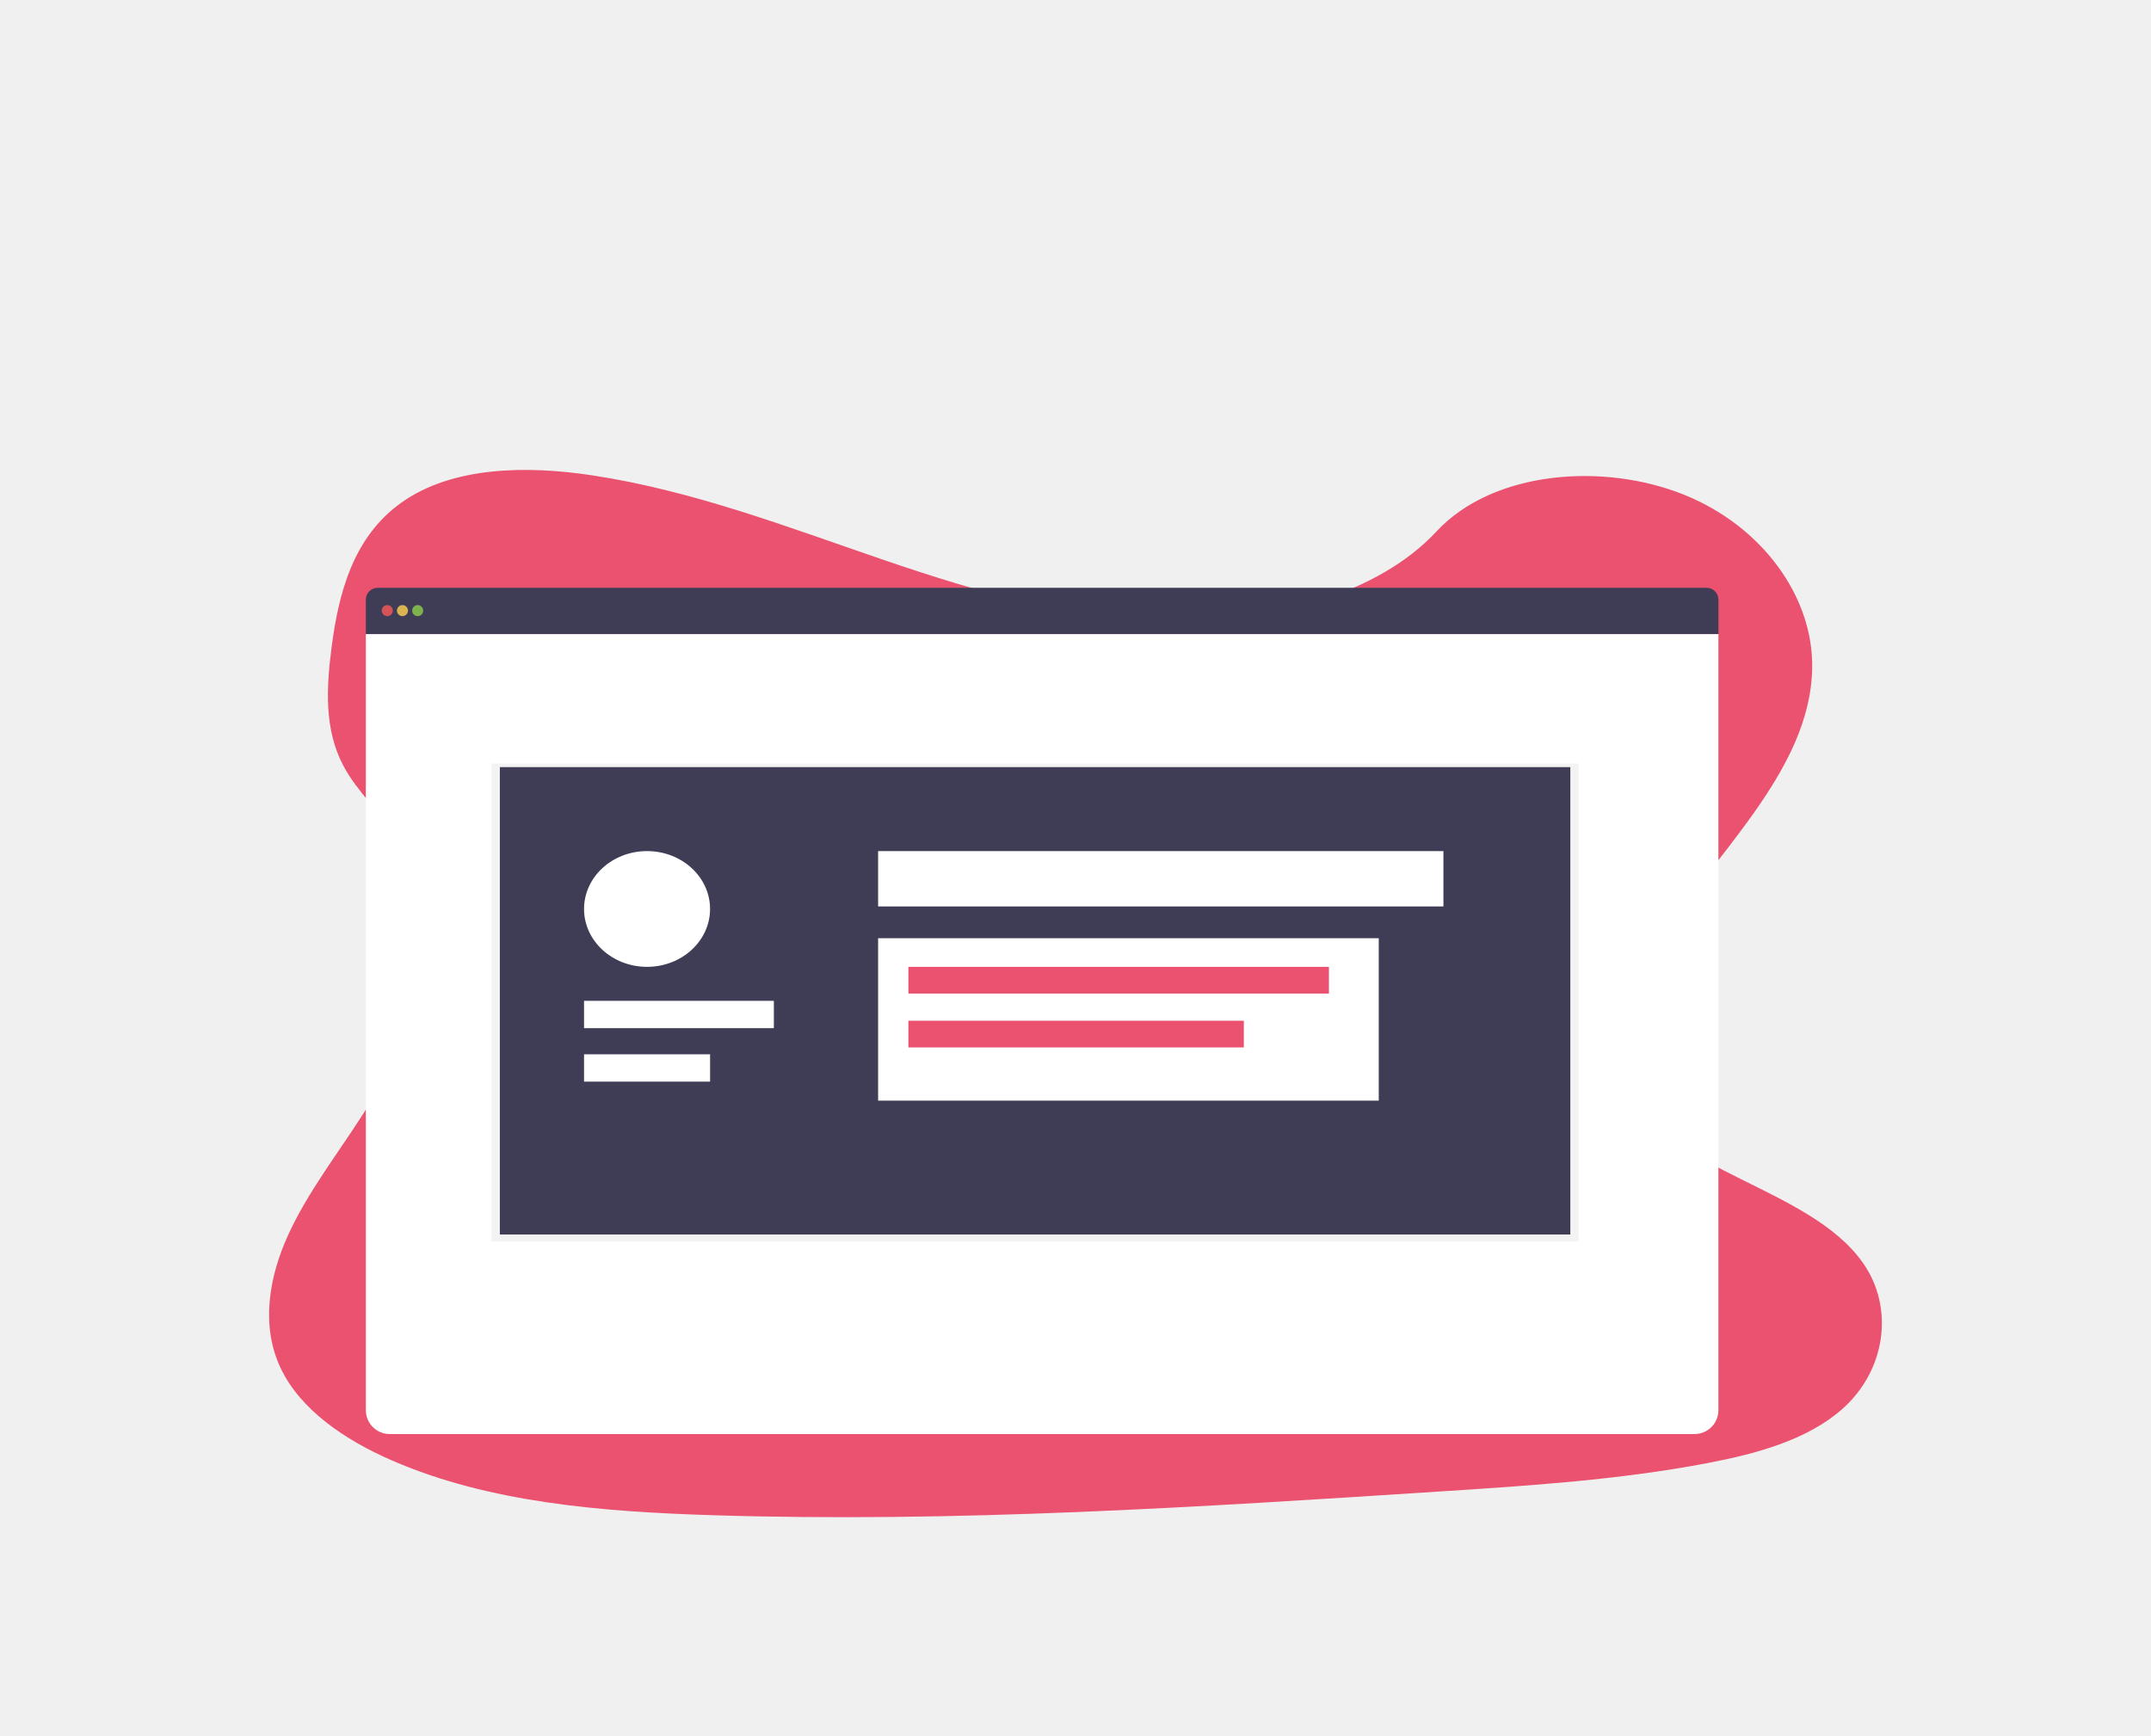
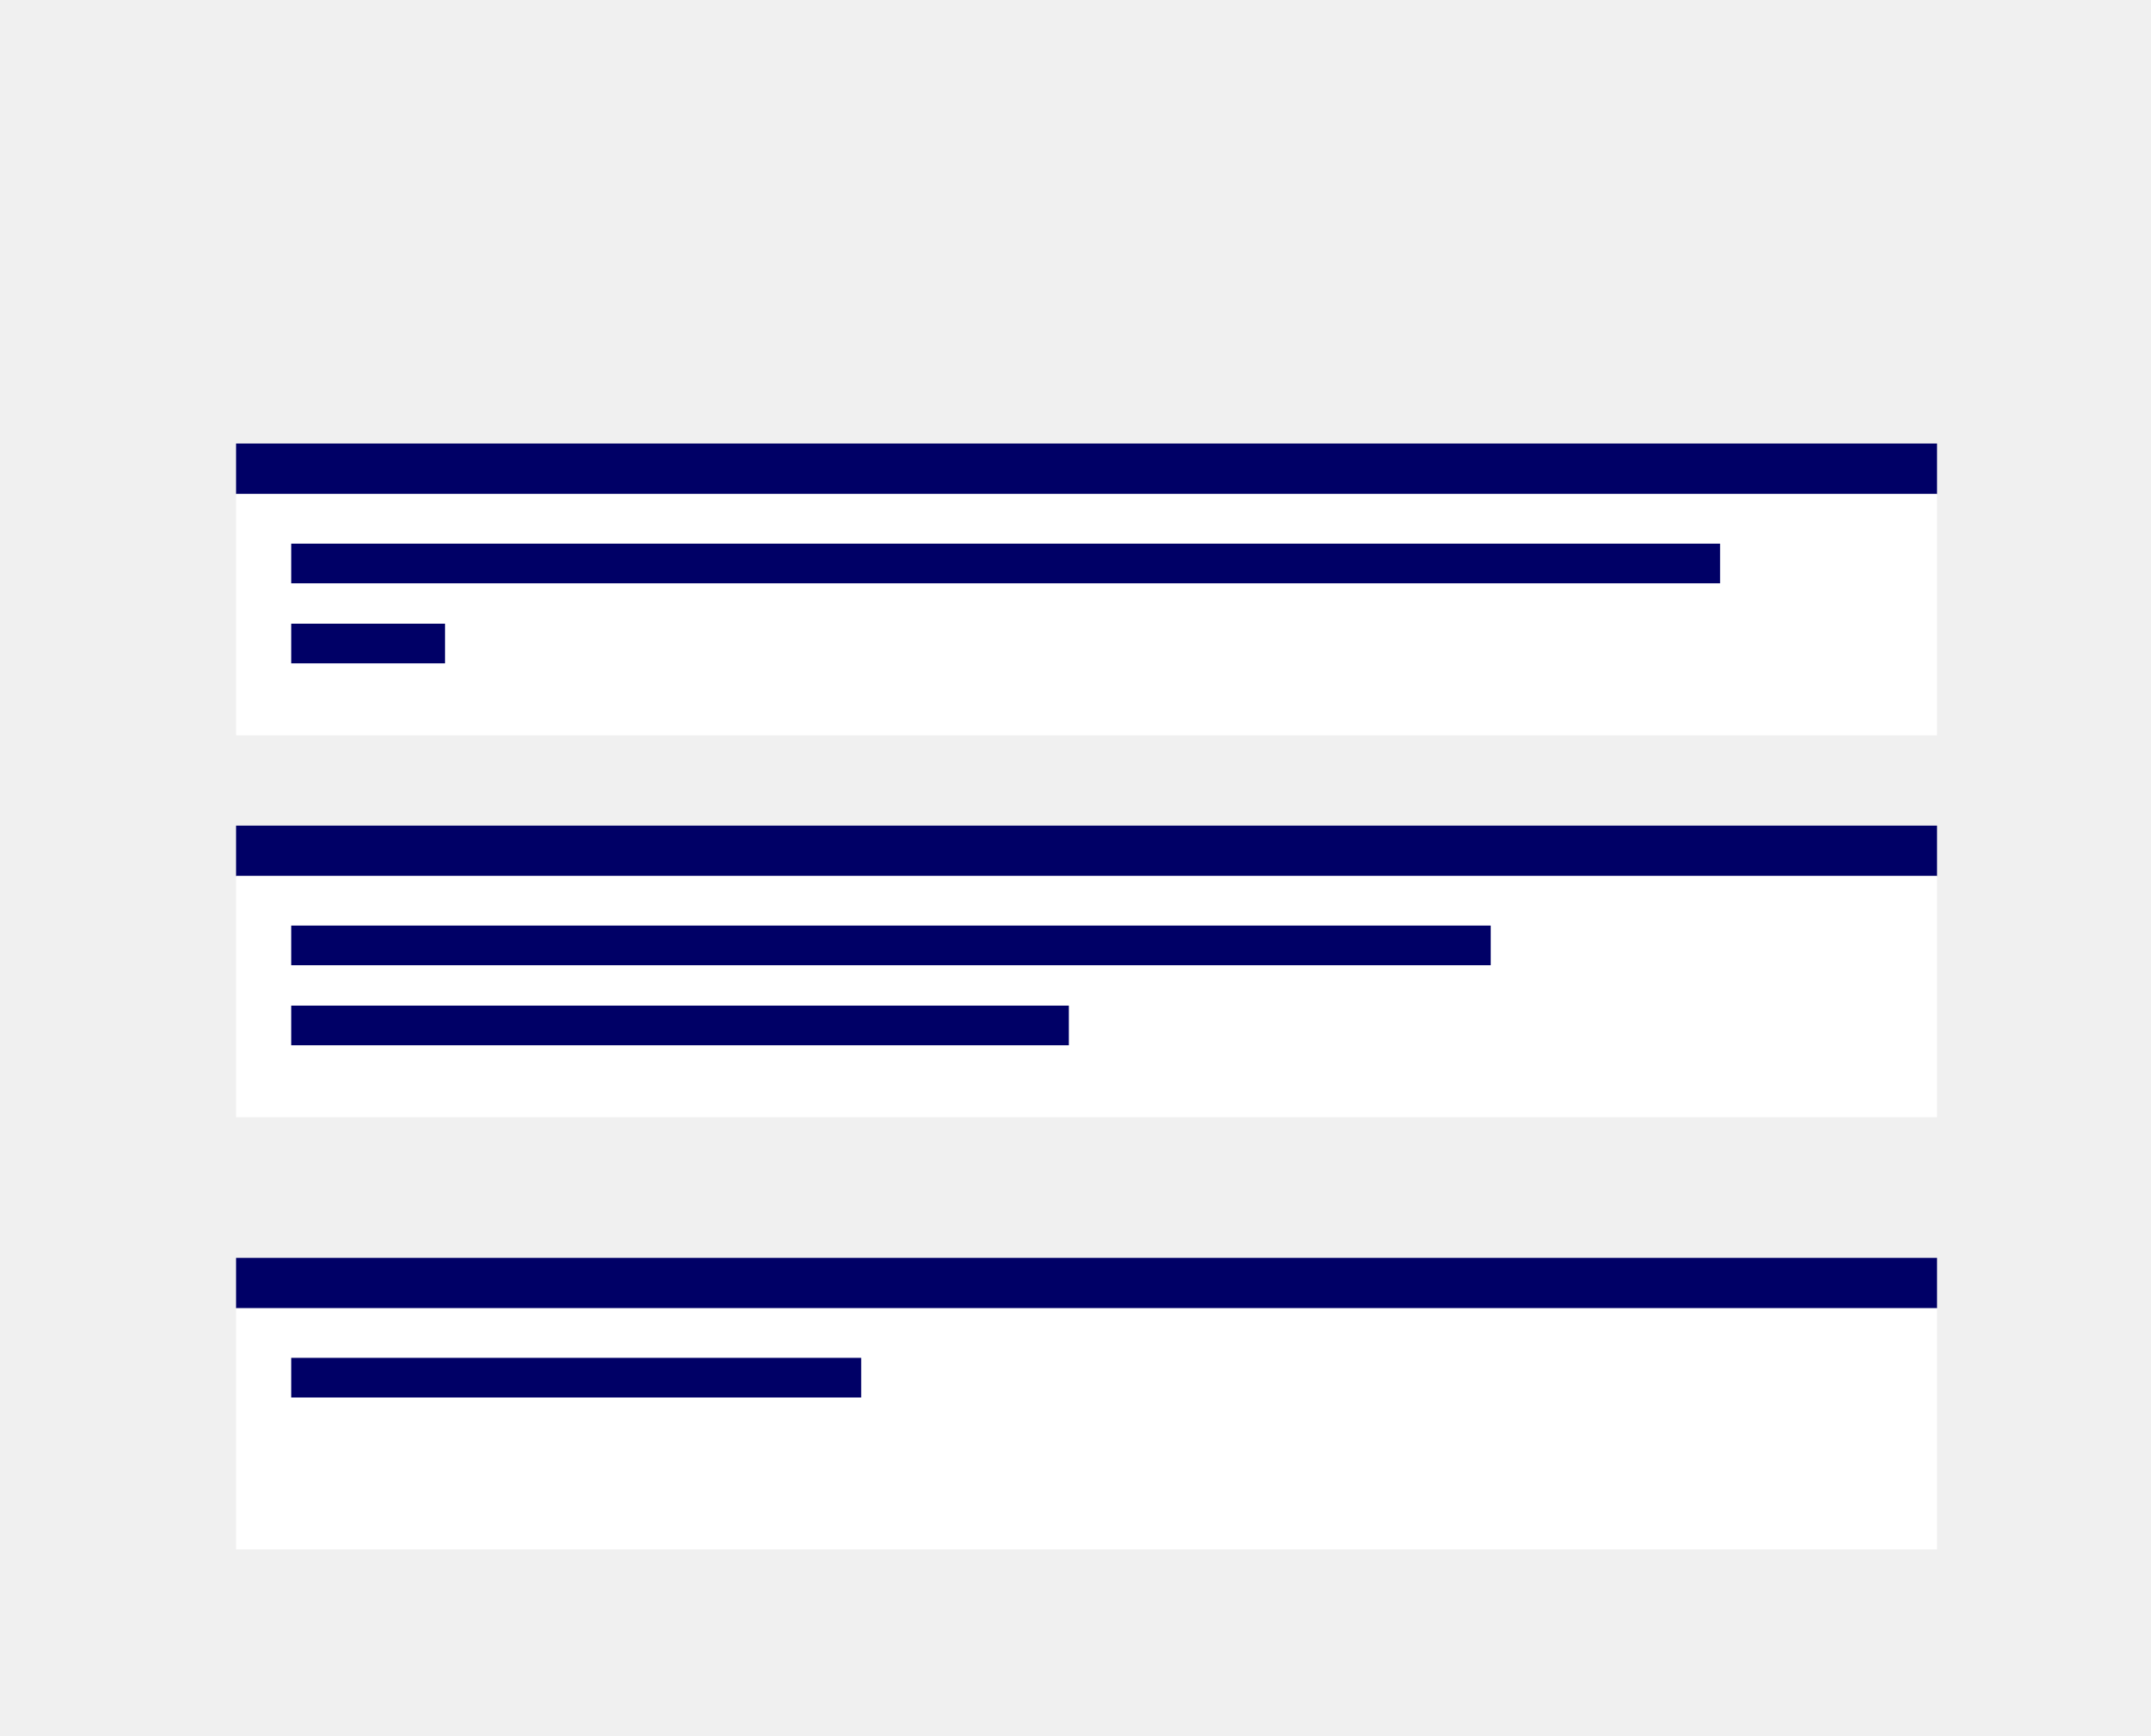
- <svg xmlns="http://www.w3.org/2000/svg" version="1.1" id="f9eb83fe-2109-496c-8de2-d29751931755" x="0px" y="0px" viewBox="0 0 1166.17 941.29" style="enable-background:new 0 0 1166.17 941.29;" xml:space="preserve">
+ <svg xmlns="http://www.w3.org/2000/svg" version="1.1" id="f9eb83fe-2109-496c-8de2-d29751931755" x="0px" y="0px" viewBox="0 0 1166.2 941.3" style="enable-background:new 0 0 1166.2 941.3;" xml:space="preserve">
  <style type="text/css">
- 	.st0{fill:#EA526F;enable-background:new    ;}
- 	.st1{fill:#EA526F;}
- 	.st2{fill:#3F3D56;}
- 	.st3{fill:#FFFFFF;}
- 	.st4{opacity:0.8;fill:#FA5959;enable-background:new    ;}
- 	.st5{opacity:0.8;fill:#FED253;enable-background:new    ;}
- 	.st6{opacity:0.8;fill:#8CCF4D;enable-background:new    ;}
- 	.st7{opacity:0.05;enable-background:new    ;}
+ 	.st0{display:none;fill:#EA526F;}
+ 	.st1{display:none;fill:#000066;}
+ 	.st2{display:none;fill:#FFFFFF;}
+ 	.st3{display:none;opacity:0.8;fill:#FA5959;enable-background:new    ;}
+ 	.st4{display:none;opacity:0.8;fill:#FED253;enable-background:new    ;}
+ 	.st5{display:none;opacity:0.8;fill:#8CCF4D;enable-background:new    ;}
+ 	.st6{fill:#000066;}
+ 	.st7{fill:#FFFFFF;}
</style>
-   <path class="st0" d="M640.47,337c-56.05,0.07-110-15.81-161.6-33.46c-51.6-17.65-102.81-37.42-157.81-45.79  c-35.38-5.38-75.6-4.89-103.26,14.66c-26.62,18.8-34.33,49.93-38.04,78.68c-2.8,21.63-4.09,44.34,6.39,64.12  c7.27,13.74,19.72,25.06,28.49,38.15c30.62,45.54,12.21,103.72-17.55,150.32c-13.95,21.86-30.3,42.82-40.85,65.94  c-10.55,23.12-14.88,49.33-4.12,72.15c10.66,22.61,34.75,39.03,60.59,50.24c52.49,22.81,113.59,27.7,173.06,29.58  c131.64,4.18,263.53-4.34,395.06-12.86c48.68-3.15,97.57-6.32,145.24-15.45c26.47-5.06,53.72-12.57,72.49-29.04  c23.82-20.9,28.69-55.04,11.36-79.57c-29.07-41.15-105.72-48.91-126.57-93.43c-11.49-24.51-1.58-52.62,13.02-76.25  c31.31-50.69,85.21-96.1,86.11-152.8c0.62-38.94-27.41-76.92-69.27-93.85c-43.88-17.73-103.71-13.17-134.45,19.87  C747.17,322.25,689.96,336.95,640.47,337z" />
-   <path class="st1" d="M890.09,738.71c0,0-9.22-6.08-18.35-1.75c0,0,2.81,5.41,14.37,4.9L890.09,738.71z" />
-   <path class="st1" d="M891.26,739.03c0,0,2.8,10.68-4.23,17.94c0,0-4.23-4.4,0-15.18L891.26,739.03z" />
-   <path class="st1" d="M902.71,728.78c0,0-0.68-9.08-21.19-6.07c0,0-0.1,5.86,7.1,8.63C895.82,734.12,899.12,731.78,902.71,728.78z" />
-   <path class="st1" d="M904,728.72c0,0,8.67,2.78,0.94,22.01c0,0-5.72-1.27-6.75-8.93S900.21,731.51,904,728.72z" />
-   <path class="st1" d="M915.58,715.84c0,0,1.18-14.94-19.78-13.41c0,0-1.5,13.5,16.08,17.01L915.58,715.84z" />
-   <path class="st1" d="M929.43,698.97c0,0-2.87-16.94-23.82-11.89c0,0-0.07,14.64,20.4,15.93L929.43,698.97z" />
-   <path class="st1" d="M916.15,715.73c0,0,14.86-1.94,14.42,19.06c0,0-13.43,2.19-17.82-15.18L916.15,715.73z" />
-   <path class="st2" d="M925.23,318.72H204.76c-3.54,0-6.42,2.87-6.42,6.42v18.7h733.31v-18.7  C931.65,321.6,928.77,318.72,925.23,318.72z" />
-   <path class="st3" d="M198.34,343.84v420.82c0,7.15,5.79,12.94,12.94,12.94c0,0,0,0,0,0h707.42c7.15,0,12.94-5.79,12.94-12.94l0,0  V343.84H198.34z" />
-   <circle class="st4" cx="209.96" cy="331.1" r="3" />
-   <circle class="st5" cx="218.2" cy="331.1" r="3" />
-   <circle class="st6" cx="226.45" cy="331.1" r="3" />
-   <rect x="266.51" y="414.01" class="st7" width="589.34" height="259.15" />
-   <rect x="271" y="415.97" class="st2" width="580.35" height="253.43" />
-   <rect x="476.07" y="461.5" class="st3" width="306.49" height="30.01" />
-   <rect x="476.07" y="508.74" class="st3" width="271.42" height="88.07" />
-   <ellipse class="st3" cx="350.8" cy="492.88" rx="34.16" ry="31.38" />
-   <rect x="316.64" y="542.69" class="st3" width="102.91" height="14.82" />
-   <rect x="316.64" y="571.68" class="st3" width="68.33" height="14.82" />
-   <rect x="492.48" y="524.27" class="st1" width="228" height="14.48" />
-   <rect x="492.48" y="553.48" class="st1" width="181.87" height="14.48" />
+   <path class="st0" d="M640.5,337c-56,0.1-110-15.8-161.6-33.5s-102.8-37.4-157.8-45.8c-35.4-5.4-75.6-4.9-103.3,14.7  c-26.6,18.8-34.3,49.9-38,78.7c-2.8,21.6-4.1,44.3,6.4,64.1c7.3,13.7,19.7,25.1,28.5,38.1c30.6,45.5,12.2,103.7-17.6,150.3  c-13.9,21.9-30.3,42.8-40.8,65.9c-10.6,23.1-14.9,49.3-4.1,72.2c10.7,22.6,34.8,39,60.6,50.2c52.5,22.8,113.6,27.7,173.1,29.6  c131.6,4.2,263.5-4.3,395.1-12.9c48.7-3.2,97.6-6.3,145.2-15.5c26.5-5.1,53.7-12.6,72.5-29c23.8-20.9,28.7-55,11.4-79.6  c-29.1-41.2-105.7-48.9-126.6-93.4c-11.5-24.5-1.6-52.6,13-76.2c31.3-50.7,85.2-96.1,86.1-152.8c0.6-38.9-27.4-76.9-69.3-93.9  c-43.9-17.7-103.7-13.2-134.5,19.9C747.2,322.2,690,337,640.5,337z" />
+   <path class="st0" d="M890.1,738.7c0,0-9.2-6.1-18.3-1.8c0,0,2.8,5.4,14.4,4.9L890.1,738.7z" />
+   <path class="st0" d="M891.3,739c0,0,2.8,10.7-4.2,17.9c0,0-4.2-4.4,0-15.2L891.3,739z" />
+   <path class="st0" d="M902.7,728.8c0,0-0.7-9.1-21.2-6.1c0,0-0.1,5.9,7.1,8.6C895.8,734.1,899.1,731.8,902.7,728.8z" />
+   <path class="st0" d="M904,728.7c0,0,8.7,2.8,0.9,22c0,0-5.7-1.3-6.8-8.9S900.2,731.5,904,728.7z" />
+   <path class="st0" d="M915.6,715.8c0,0,1.2-14.9-19.8-13.4c0,0-1.5,13.5,16.1,17L915.6,715.8z" />
+   <path class="st0" d="M929.4,699c0,0-2.9-16.9-23.8-11.9c0,0-0.1,14.6,20.4,15.9L929.4,699z" />
+   <path class="st0" d="M916.2,715.7c0,0,14.9-1.9,14.4,19.1c0,0-13.4,2.2-17.8-15.2L916.2,715.7z" />
+   <rect x="127.8" y="254.8" class="st1" width="874.4" height="567.9" />
+   <path class="st2" d="M1005.1,271.5H124.9c-4.3,0-7.8,3.5-7.8,7.8v22.8h895.9v-22.8C1012.9,275.1,1009.4,271.5,1005.1,271.5z" />
+   <path class="st1" d="M117.1,302.2v514.1c0,8.7,7.1,15.8,15.8,15.8l0,0h864.3c8.7,0,15.8-7.1,15.8-15.8l0,0V302.2H117.1z" />
+   <circle class="st3" cx="131.2" cy="286.7" r="3.7" />
+   <circle class="st4" cx="141.3" cy="286.7" r="3.7" />
+   <circle class="st5" cx="151.4" cy="286.7" r="3.7" />
+   <rect x="128" y="447.7" class="st6" width="922.2" height="27.4" />
+   <rect x="128" y="475" class="st7" width="922.2" height="130.8" />
+   <rect x="157.9" y="501.9" class="st6" width="650.3" height="21.5" />
+   <rect x="157.9" y="545.3" class="st6" width="421.6" height="21.5" />
+   <rect x="128" y="682.1" class="st6" width="922.2" height="27.3" />
+   <rect x="128" y="709.4" class="st7" width="922.2" height="130.8" />
+   <rect x="157.9" y="736.3" class="st6" width="309" height="21.5" />
+   <rect x="128" y="240.5" class="st6" width="922.2" height="27.4" />
+   <rect x="128" y="267.9" class="st7" width="922.2" height="130.8" />
+   <rect x="157.9" y="294.8" class="st6" width="774.7" height="21.5" />
+   <rect x="157.9" y="338.2" class="st6" width="83.4" height="21.5" />
</svg>
